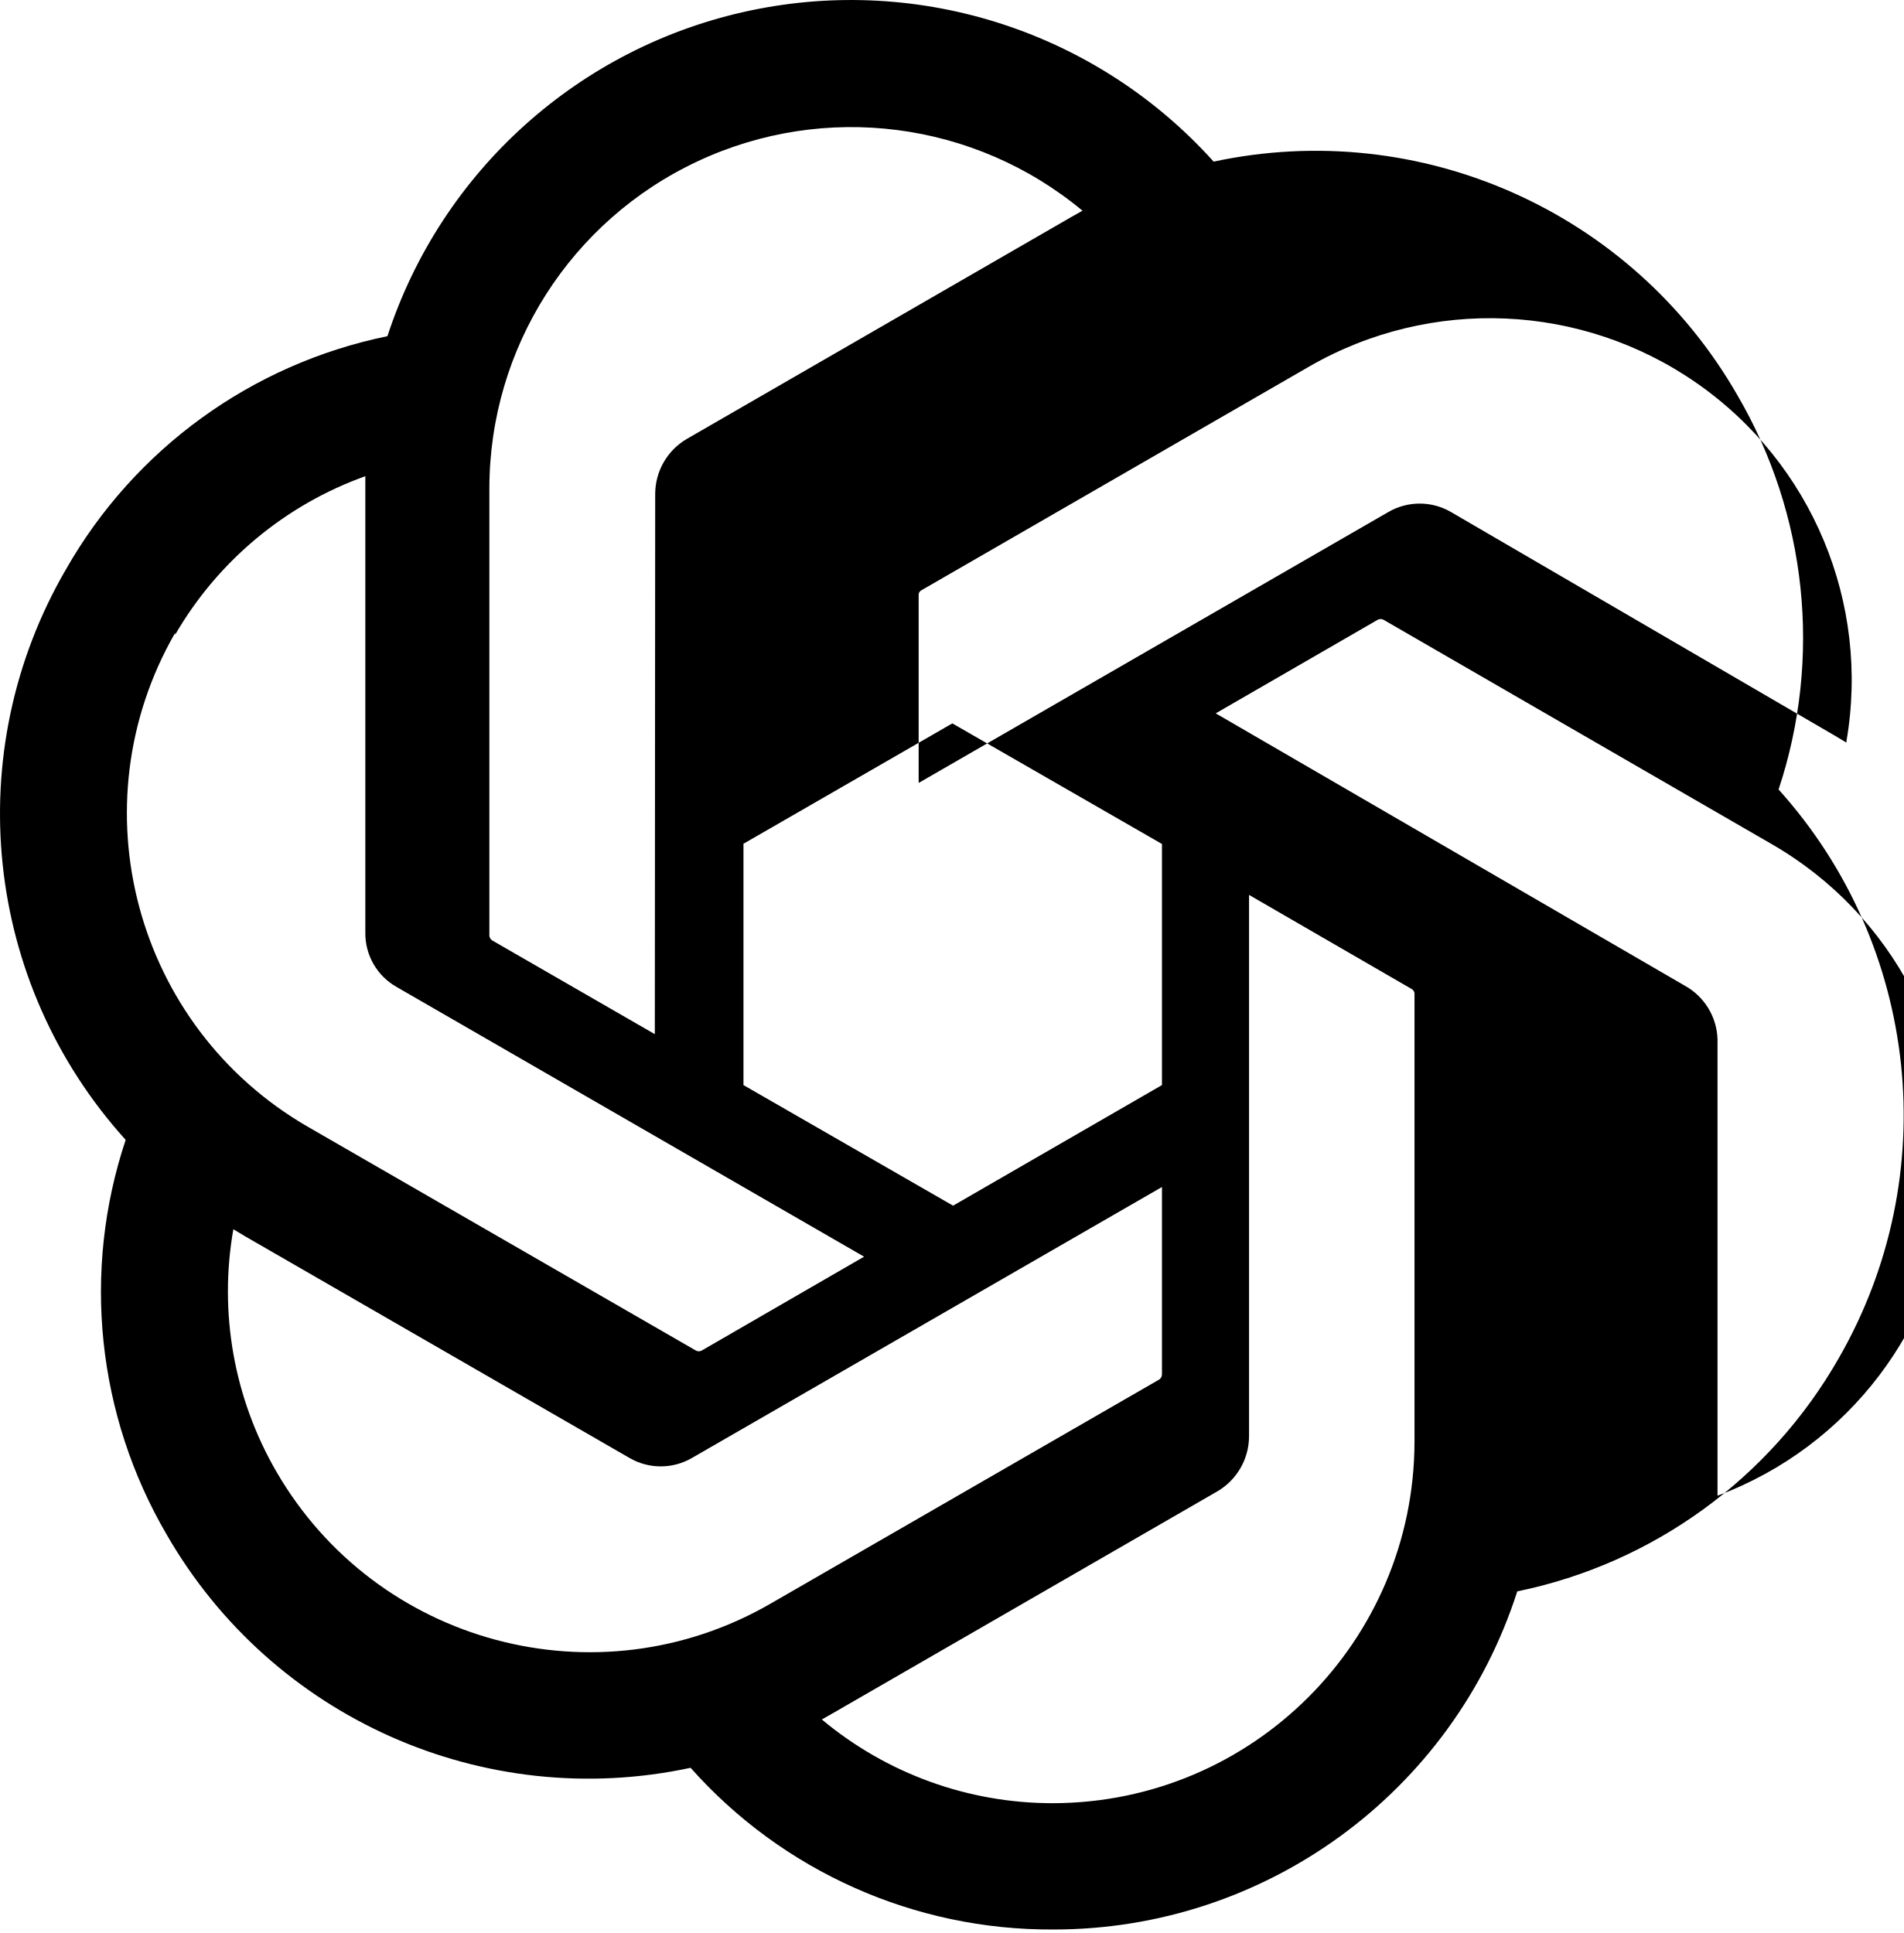
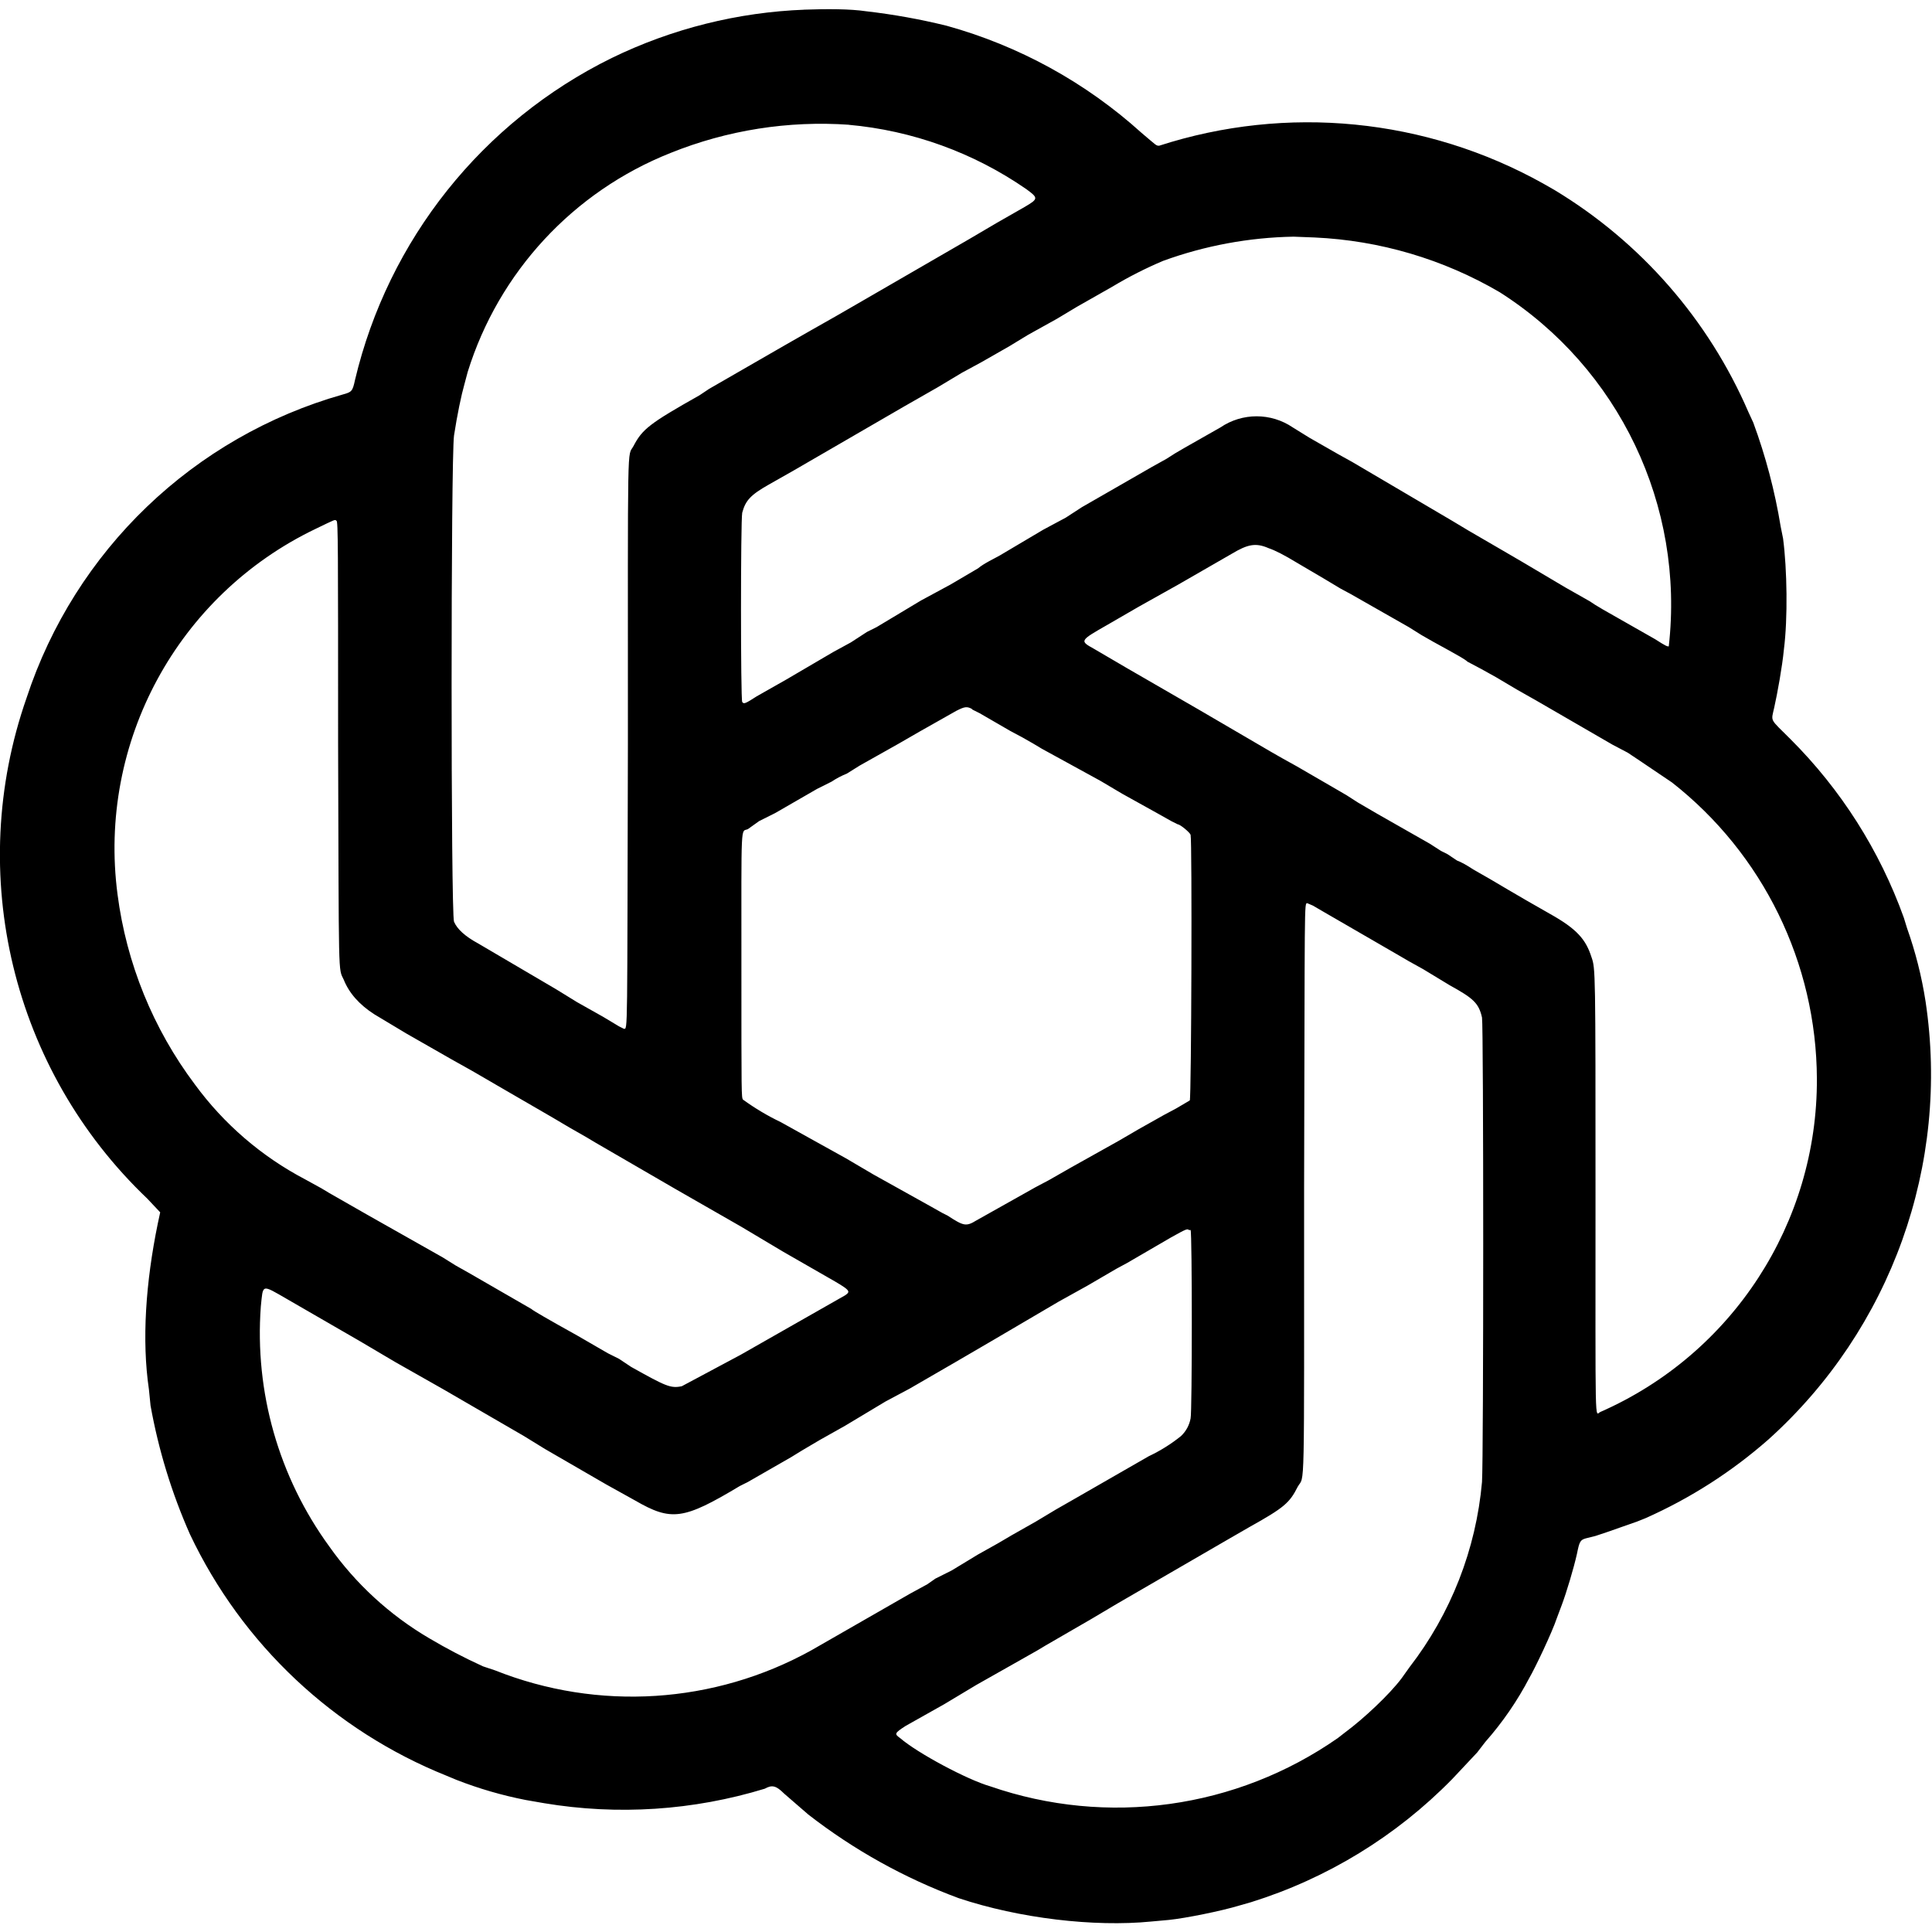
- <svg xmlns="http://www.w3.org/2000/svg" viewBox="0 0 256 260">
-   <path fill="#000" d="M239.18 106.2c5.87-17.68 3.84-37.03-5.57-53.1C219.45 28.46 191 15.78 163.21 21.74 147.55 4.32 123.79-3.42 100.88 1.42 77.96 6.26 59.37 22.96 52.1 45.22 33.84 48.96 18.09 60.39 8.87 76.58c-14.31 24.6-11.07 55.63 8.03 76.74-5.9 17.67-3.88 37.02 5.52 53.1 14.18 24.65 42.65 37.33 70.45 31.36 12.37 13.93 30.13 21.85 48.76 21.75 28.48.03 53.71-18.36 62.41-45.48 18.25-3.75 34-15.18 43.23-31.36 14.14-24.56 10.88-55.43-8.08-76.49zm-97.56 136.34c-11.37.02-22.38-3.97-31.1-11.26l1.53-.87 51.67-29.82c2.62-1.54 4.23-4.34 4.25-7.37v-72.85l21.84 12.64c.22.11.37.32.41.56v60.37c-.06 26.82-21.78 48.54-48.6 48.6zM37.16 197.93c-5.7-9.84-7.75-21.38-5.78-32.59l1.53.92 51.72 29.83c2.61 1.53 5.84 1.53 8.45 0l63.18-36.43v25.22c-.01.27-.14.51-.36.67l-52.33 30.18c-23.26 13.4-52.97 5.43-66.41-17.8zM23.55 85.38c5.74-9.91 14.8-17.46 25.58-21.33v61.39c-.04 3.02 1.57 5.82 4.2 7.31l62.87 36.28-21.84 12.63c-.24.13-.53.13-.77 0L41.35 151.53C18.14 138.08 10.18 108.39 23.55 85.13v.25zm203.02 47.2 -63.08-36.63 21.79-12.59c.24-.13.53-.13.77 0l52.23 30.19c16.3 9.4 25.71 27.38 24.14 46.13-1.56 18.76-13.82 34.93-31.45 41.5v-61.39c-.09-3.01-1.76-5.75-4.4-7.21zm21.74-32.69-1.53-.92-51.62-30.08c-2.62-1.54-5.87-1.54-8.49 0l-63.13 36.42V80.09c-.03-.26.09-.52.31-.66l52.23-30.14c16.34-9.41 36.65-8.53 52.12 2.26 15.47 10.79 23.31 29.55 20.11 48.14zM88.06 139.1l-21.84-12.59c-.22-.13-.37-.36-.41-.61V65.68c.02-18.86 10.94-36 28.02-43.99 17.08-8 37.24-5.41 51.74 6.65l-1.54.87-51.67 29.83c-2.62 1.53-4.23 4.33-4.25 7.36l-.05 72.7zm11.87-25.58 28.14-16.22 28.19 16.22v32.43l-28.09 16.22-28.19-16.22v-32.43z" />
+ <svg xmlns="http://www.w3.org/2000/svg" viewBox="0 0 24 24">
+   <path fill="#000" d="M10 .12a6 6 0 0 0-2.4.6 6 6 0 0 0-3.19 4c-.03.14-.04.15-.15.18A5.8 5.8 0 0 0 .33 8.67a5.9 5.9 0 0 0 1.5 6.22l.16.17-.03.14c-.15.73-.2 1.45-.11 2.06l.02.2a7 7 0 0 0 .49 1.6 6 6 0 0 0 3.19 3l.12.05a5 5 0 0 0 .86.25l.23.04a6 6 0 0 0 2.74-.18c.09-.05.14-.04.24.06l.3.26a7 7 0 0 0 1.87 1.04c.75.25 1.68.36 2.39.29l.22-.02c.2-.02.65-.11.88-.18l.14-.04a6 6 0 0 0 2.5-1.53l.31-.33.1-.13a4 4 0 0 0 .55-.8c.07-.12.28-.56.34-.74l.06-.16c.06-.16.15-.46.19-.64.03-.15.04-.17.11-.19l.12-.03.15-.05.37-.13.1-.04a6 6 0 0 0 1.53-.98 6.1 6.1 0 0 0 1.95-5.44 5 5 0 0 0-.23-.91l-.04-.13a6 6 0 0 0-1.41-2.22c-.26-.26-.24-.21-.2-.39s.1-.51.12-.72c.05-.39.04-1-.01-1.38l-.03-.15a7 7 0 0 0-.34-1.29l-.06-.13a6 6 0 0 0-2.41-2.76l-.14-.08a6 6 0 0 0-4.77-.47c-.04 0-.03 0-.22-.16A6 6 0 0 0 11.76.32a8 8 0 0 0-1-.18c-.2-.03-.49-.03-.77-.02m.55 1.43a4.6 4.6 0 0 1 2.21.8c.15.11.15.12-.02.22l-.35.2-.34.2-1.4.81-.26.15-.3.17-.35.2-.92.53-.12.08c-.62.35-.71.42-.82.63-.08.15-.07-.22-.07 3.7-.01 3.65 0 3.54-.05 3.54l-.06-.03-.2-.12-.32-.18-.26-.16-.17-.1-.8-.47q-.24-.13-.3-.27c-.04-.1-.04-5.75 0-6.04.04-.26.09-.5.13-.64l.04-.15A4.3 4.3 0 0 1 8.33 1.9a5 5 0 0 1 2.22-.35m5.78 1.4a5 5 0 0 1 2.3.68 4.6 4.6 0 0 1 2.1 4.4c-.02 0-.03 0-.17-.09l-.65-.37-.1-.06-.06-.04-.3-.17-.54-.32-.24-.14-.43-.25-.2-.12-1.24-.73-.18-.1-.35-.2-.21-.13a.8.8 0 0 0-.9 0l-.44.25-.12.07-.11.07-.18.1-.4.23-.47.27-.2.13-.28.15-.27.16-.27.16c-.07.04-.2.1-.27.16l-.34.2-.37.2-.55.33-.12.06-.2.13-.22.12-.58.34-.37.21c-.14.09-.16.1-.18.07s-.02-2.25 0-2.35c.04-.15.1-.22.33-.35l.3-.17 1.38-.8.42-.24.3-.18.24-.13.35-.2.23-.14.36-.2.25-.15.44-.25a5 5 0 0 1 .63-.32 5 5 0 0 1 1.62-.3zM4.18 6.47c.02 0 .02.33.02 2.75.01 3 0 2.8.07 2.95q.1.25.38.43l.4.24.56.32.25.14.19.11.12.07.69.4.22.13.21.12.1.06 1 .58.82.47.52.31.54.31c.3.17.3.18.23.23l-1.3.74-.73.39c-.14.03-.2 0-.63-.24l-.15-.1-.14-.07-.38-.22q-.54-.3-.57-.33l-.78-.45-.16-.09-.16-.1-.92-.52-.49-.28-.1-.06-.2-.11a4 4 0 0 1-1.37-1.18 5 5 0 0 1-.96-2.36 4.4 4.4 0 0 1 2.46-4.54c.25-.12.24-.12.26-.1m11.58.34q.12.04.35.18l.34.2.2.12.13.07.72.41.16.1.14.08.2.11c.09.05.2.11.23.14l.17.09.18.1.27.16.23.13.95.55.19.1.15.1.4.27a4.7 4.7 0 0 1 1.8 3.68 4.5 4.5 0 0 1-2.69 4.14c-.07.03-.06.3-.06-2.7 0-2.78 0-2.81-.05-2.95-.07-.22-.18-.35-.52-.54l-.28-.16-.24-.14-.22-.13-.21-.12q-.12-.08-.2-.11l-.12-.08-.08-.04-.14-.09-.65-.37-.24-.14-.14-.09-.12-.07-.5-.29-.18-.1-.14-.08-.89-.52-.9-.52-.41-.24c-.18-.1-.18-.1.17-.3l.38-.22.5-.28.66-.38c.2-.12.3-.14.46-.07m-3.69 2 .1.05.38.22.15.08.14.08.1.06.73.4.27.16.45.25.16.09.08.04c.03 0 .15.1.16.13.02.07.01 3.26-.01 3.3l-.17.1-.15.08-.32.18-.24.14-.59.33-.28.16-.17.09-.16.09-.57.32c-.13.08-.16.07-.36-.06l-.06-.03-.16-.09-.7-.39-.34-.2-.45-.25-.36-.2a3 3 0 0 1-.47-.28c-.02-.03-.02-.03-.02-1.66 0-1.84-.01-1.66.08-1.7l.14-.1.2-.1.52-.3.1-.05.08-.04q.09-.06.19-.1l.16-.1.48-.27.26-.15.23-.13.23-.13c.1-.05.13-.06.2-.02m4.23 2.44.12.07.95.55.12.07.18.1.33.2c.29.16.36.22.4.4.02.1.02 5.47 0 5.77a4.4 4.4 0 0 1-.9 2.3l-.1.14c-.15.2-.47.5-.7.67l-.09.07a4.8 4.8 0 0 1-4.32.6c-.28-.08-.9-.41-1.12-.6-.07-.05-.07-.06.07-.15l.48-.27.4-.24.46-.26.3-.17.1-.06.57-.33.32-.19 1.38-.8.26-.15c.43-.24.5-.3.6-.5.09-.16.08.23.08-3.7.01-3.61 0-3.55.04-3.55zm-1.52 4.03c.02.03.02 2.26 0 2.34a.4.4 0 0 1-.12.22 2 2 0 0 1-.4.25l-.94.54-.21.12-.25.15-.3.17-.17.1-.25.14-.33.2-.2.1-.1.07-.22.12-1.22.7a4.6 4.6 0 0 1-3.93.25L6 20.7a7 7 0 0 1-.67-.35 4 4 0 0 1-1.24-1.14 4.5 4.5 0 0 1-.85-2.98c.03-.28 0-.28.33-.09l.9.52.22.13.22.13.6.34 1 .58.26.16.76.44.36.2c.45.26.6.24 1.3-.18l.1-.05.54-.31.13-.08.22-.13.32-.18.5-.3.3-.16.57-.33.48-.28.8-.47.36-.2.36-.21.13-.07.55-.32c.18-.1.2-.11.22-.09" />
</svg>
